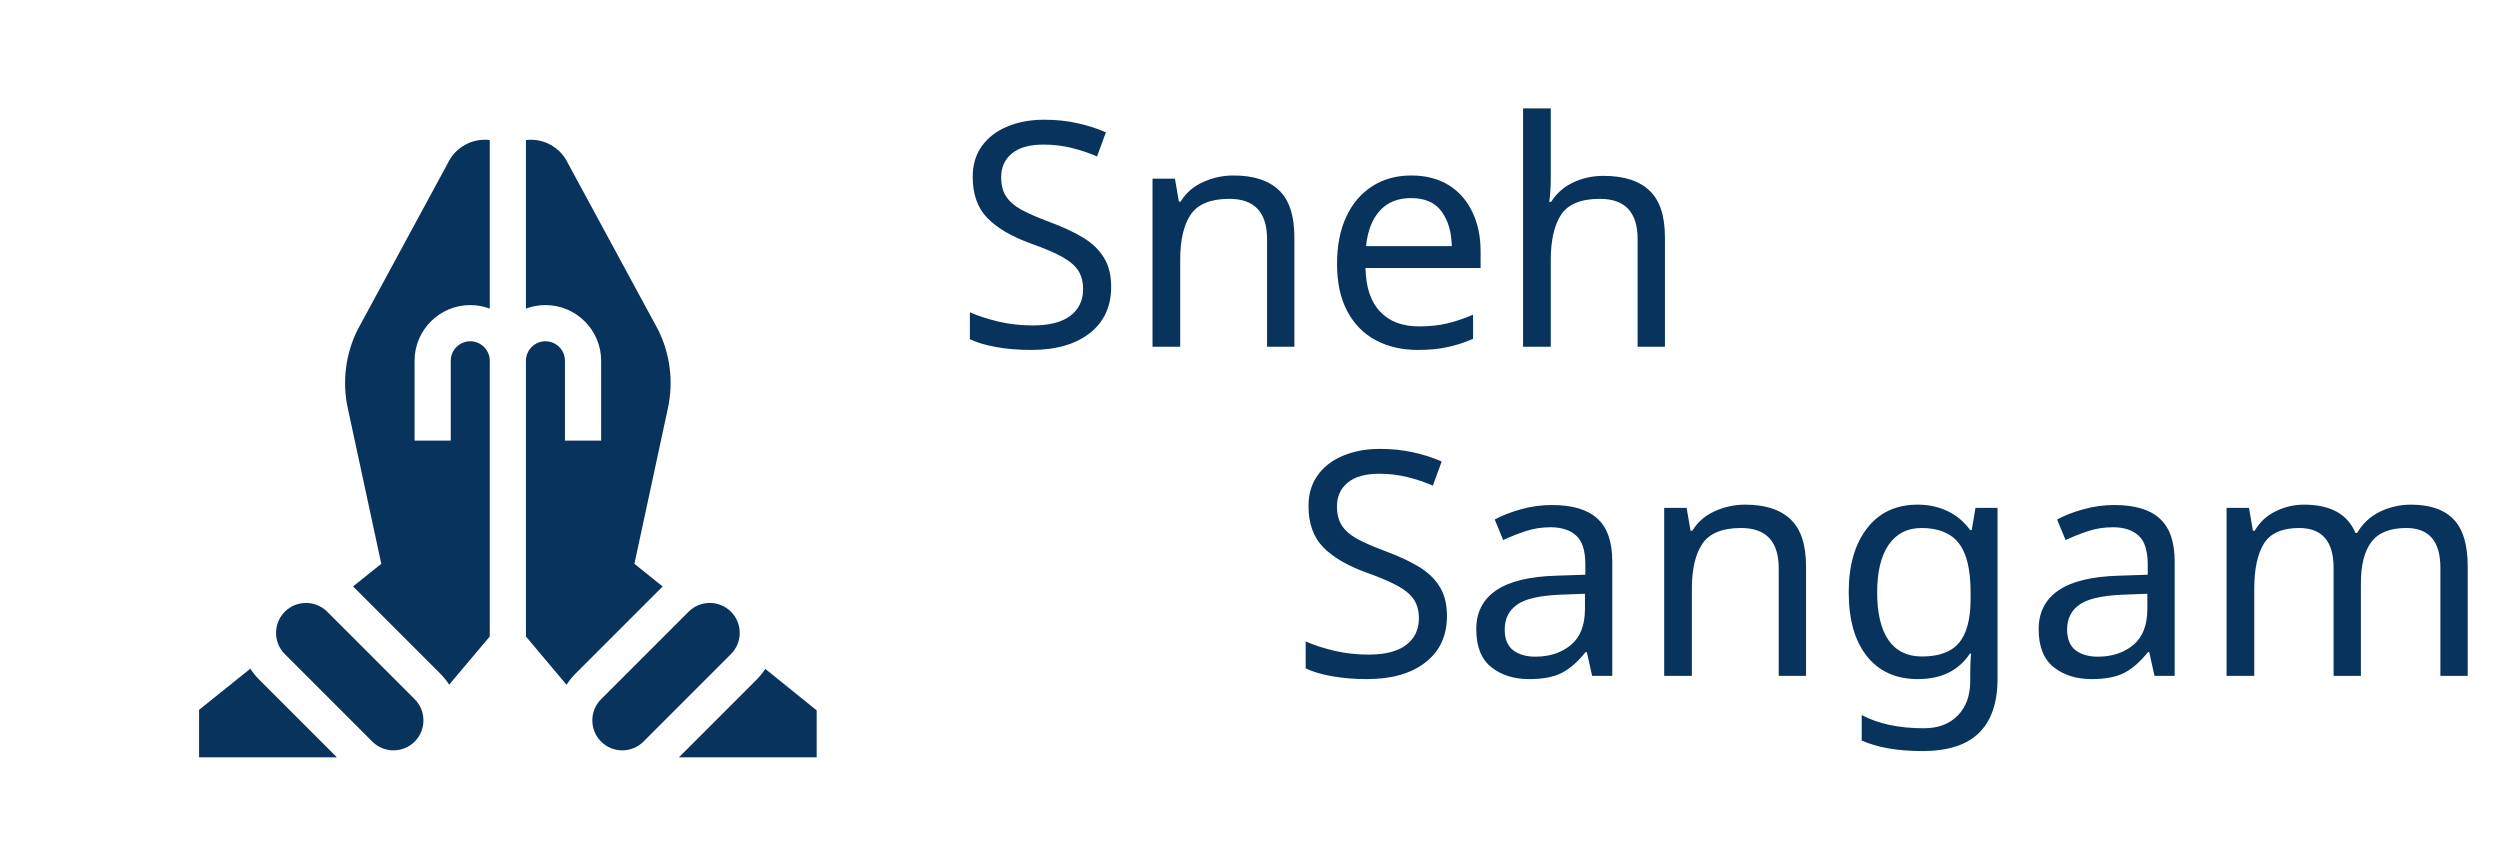
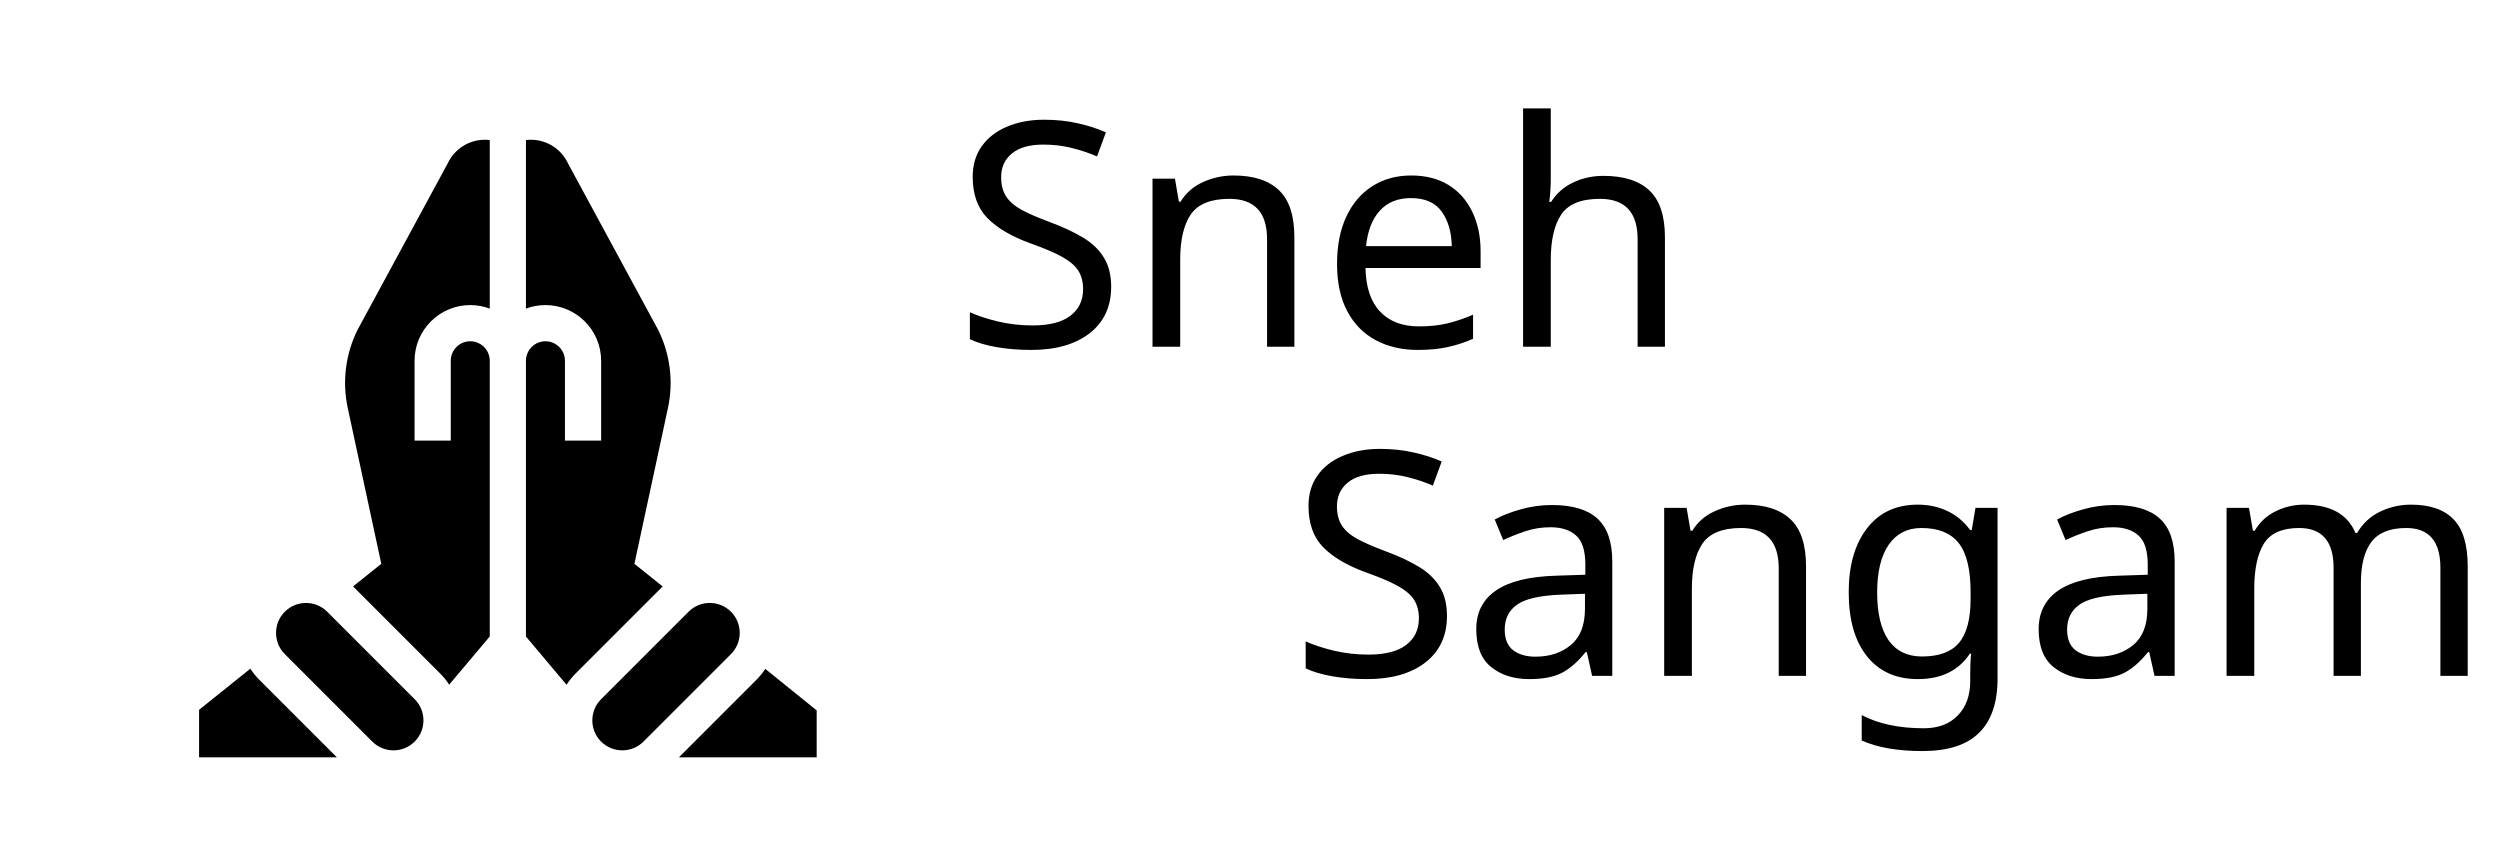
<svg xmlns="http://www.w3.org/2000/svg" id="logo_white" width="207.35" height="69.772" viewBox="0 0 207.35 69.772" version="1.1">
  <defs id="defs17" />
-   <g id="g549" style="fill:#07335d;fill-opacity:1">
-     <text id="Sneh_Sangam" data-name="Sneh Sangam" fill="#000" font-size="26px" font-family="MacondoSwashCaps-Regular, 'Macondo Swash Caps'" style="fill:#07335d;fill-opacity:1" x="151.12" y="28.758">
-       <tspan x="79.113" y="28.758" id="tspan2" style="fill:#07335d;fill-opacity:1">Sneh</tspan>
+   <g id="g549" style="fill:#000000;fill-opacity:1">
+     <text id="Sneh_Sangam" data-name="Sneh Sangam" fill="#000" font-size="26px" font-family="MacondoSwashCaps-Regular, 'Macondo Swash Caps'" style="fill:#000000;fill-opacity:1" x="151.12" y="28.758">
+       <tspan x="79.113" y="28.758" id="tspan2" style="fill:#000000;fill-opacity:1">Sneh</tspan>
    </text>
-     <g id="g518" transform="matrix(0.1000443,0,0,0.1000443,16.51257,11.59008)" style="fill:#07335d;fill-opacity:1">
-       <path d="m 151.047,351.559 c -5.449,4.363 -13.586,10.879 -23.406,18.742 l 72.301,72.301 c 2.84,2.836 5.289,5.918 7.371,9.164 l 33.66,-39.941 V 183.242 c 0,-8.918 -7.254,-16.172 -16.172,-16.172 -8.914,0 -16.168,7.254 -16.168,16.172 v 66.203 h -30 v -66.203 c 0,-25.457 20.711,-46.172 46.168,-46.172 5.688,0 11.137,1.043 16.172,2.93 V 0.262 C 239.645,0.105 238.301,0 236.934,0 223.656,0 211.609,7.723 206.047,19.73 l -74.434,137.418 -0.23,0.441 c -9.953,19.926 -12.852,42.895 -8.168,64.672 z m 0,0" id="path492" style="fill:#07335d;fill-opacity:1" />
-       <path d="m 270.973,140 c 5.035,-1.887 10.48,-2.93 16.168,-2.93 25.461,0 46.172,20.715 46.172,46.172 v 66.203 h -30 v -66.203 c 0,-8.918 -7.254,-16.172 -16.172,-16.172 -8.914,0 -16.168,7.254 -16.168,16.172 v 228.605 l 33.66,40.004 c 2.098,-3.277 4.562,-6.387 7.426,-9.25 l 72.246,-72.246 c -9.82,-7.879 -17.965,-14.414 -23.41,-18.785 l 27.832,-129.309 c 4.688,-21.777 1.789,-44.746 -8.168,-64.676 L 380.449,157.363 305.898,19.73 C 300.336,7.723 288.289,0 275.012,0 c -1.367,0 -2.711,0.105 -4.039,0.262 z m 0,0" id="path494" style="fill:#07335d;fill-opacity:1" />
-       <path d="m 440.938,391.277 c -9.684,-9.684 -25.445,-9.684 -35.133,0 l -72.535,72.535 c -9.684,9.688 -9.684,25.449 0,35.133 9.688,9.688 25.449,9.688 35.133,0 l 72.535,-72.531 c 9.688,-9.688 9.688,-25.449 0,-35.137 z m 0,0" id="path496" style="fill:#07335d;fill-opacity:1" />
-       <path d="m 512,473.09 c -11.41,-9.191 -26.301,-21.301 -42.613,-34.41 -2.055,3.168 -4.461,6.172 -7.234,8.945 L 397.777,512 H 512 Z m 0,0" id="path498" style="fill:#07335d;fill-opacity:1" />
-       <path d="m 143.598,498.945 c 9.684,9.688 25.445,9.688 35.133,0 9.684,-9.684 9.684,-25.445 0,-35.133 l -72.535,-72.535 c -4.844,-4.84 -11.207,-7.262 -17.566,-7.262 -6.363,0 -12.727,2.422 -17.566,7.262 -9.688,9.688 -9.688,25.449 0,35.133 z m 0,0" id="path500" style="fill:#07335d;fill-opacity:1" />
-       <path d="M 0,512 H 114.223 L 49.848,447.625 C 47.023,444.801 44.578,441.734 42.5,438.5 26.488,451.336 11.59,463.289 0,472.602 Z m 0,0" id="path502" style="fill:#07335d;fill-opacity:1" />
+     <g id="g518" transform="matrix(0.1000443,0,0,0.1000443,16.51257,11.59008)" style="fill:#000000;fill-opacity:1">
+       <path d="m 151.047,351.559 c -5.449,4.363 -13.586,10.879 -23.406,18.742 l 72.301,72.301 c 2.84,2.836 5.289,5.918 7.371,9.164 l 33.66,-39.941 V 183.242 c 0,-8.918 -7.254,-16.172 -16.172,-16.172 -8.914,0 -16.168,7.254 -16.168,16.172 v 66.203 h -30 v -66.203 c 0,-25.457 20.711,-46.172 46.168,-46.172 5.688,0 11.137,1.043 16.172,2.93 V 0.262 C 239.645,0.105 238.301,0 236.934,0 223.656,0 211.609,7.723 206.047,19.73 l -74.434,137.418 -0.23,0.441 c -9.953,19.926 -12.852,42.895 -8.168,64.672 z m 0,0" id="path492" style="fill:#000000;fill-opacity:1" />
+       <path d="m 270.973,140 c 5.035,-1.887 10.48,-2.93 16.168,-2.93 25.461,0 46.172,20.715 46.172,46.172 v 66.203 h -30 v -66.203 c 0,-8.918 -7.254,-16.172 -16.172,-16.172 -8.914,0 -16.168,7.254 -16.168,16.172 v 228.605 l 33.66,40.004 c 2.098,-3.277 4.562,-6.387 7.426,-9.25 l 72.246,-72.246 c -9.82,-7.879 -17.965,-14.414 -23.41,-18.785 l 27.832,-129.309 c 4.688,-21.777 1.789,-44.746 -8.168,-64.676 L 380.449,157.363 305.898,19.73 C 300.336,7.723 288.289,0 275.012,0 c -1.367,0 -2.711,0.105 -4.039,0.262 z m 0,0" id="path494" style="fill:#000000;fill-opacity:1" />
+       <path d="m 440.938,391.277 c -9.684,-9.684 -25.445,-9.684 -35.133,0 l -72.535,72.535 c -9.684,9.688 -9.684,25.449 0,35.133 9.688,9.688 25.449,9.688 35.133,0 l 72.535,-72.531 c 9.688,-9.688 9.688,-25.449 0,-35.137 z m 0,0" id="path496" style="fill:#000000;fill-opacity:1" />
+       <path d="m 512,473.09 c -11.41,-9.191 -26.301,-21.301 -42.613,-34.41 -2.055,3.168 -4.461,6.172 -7.234,8.945 L 397.777,512 H 512 Z m 0,0" id="path498" style="fill:#000000;fill-opacity:1" />
+       <path d="m 143.598,498.945 c 9.684,9.688 25.445,9.688 35.133,0 9.684,-9.684 9.684,-25.445 0,-35.133 l -72.535,-72.535 c -4.844,-4.84 -11.207,-7.262 -17.566,-7.262 -6.363,0 -12.727,2.422 -17.566,7.262 -9.688,9.688 -9.688,25.449 0,35.133 z m 0,0" id="path500" style="fill:#000000;fill-opacity:1" />
+       <path d="M 0,512 H 114.223 L 49.848,447.625 C 47.023,444.801 44.578,441.734 42.5,438.5 26.488,451.336 11.59,463.289 0,472.602 Z m 0,0" id="path502" style="fill:#000000;fill-opacity:1" />
    </g>
-     <text id="Sneh_Sangam-7" data-name="Sneh Sangam" fill="#555" font-size="26px" font-family="MacondoSwashCaps-Regular, 'Macondo Swash Caps'" style="fill:#07335d;fill-opacity:1" x="178.97" y="56.058">
-       <tspan x="106.963" y="56.058" id="tspan2-1" style="fill:#07335d;fill-opacity:1">Sangam</tspan>
+     <text id="Sneh_Sangam-7" data-name="Sneh Sangam" fill="#555" font-size="26px" font-family="MacondoSwashCaps-Regular, 'Macondo Swash Caps'" style="fill:#000000;fill-opacity:1" x="178.97" y="56.058">
+       <tspan x="106.963" y="56.058" id="tspan2-1" style="fill:#000000;fill-opacity:1">Sangam</tspan>
    </text>
  </g>
</svg>
